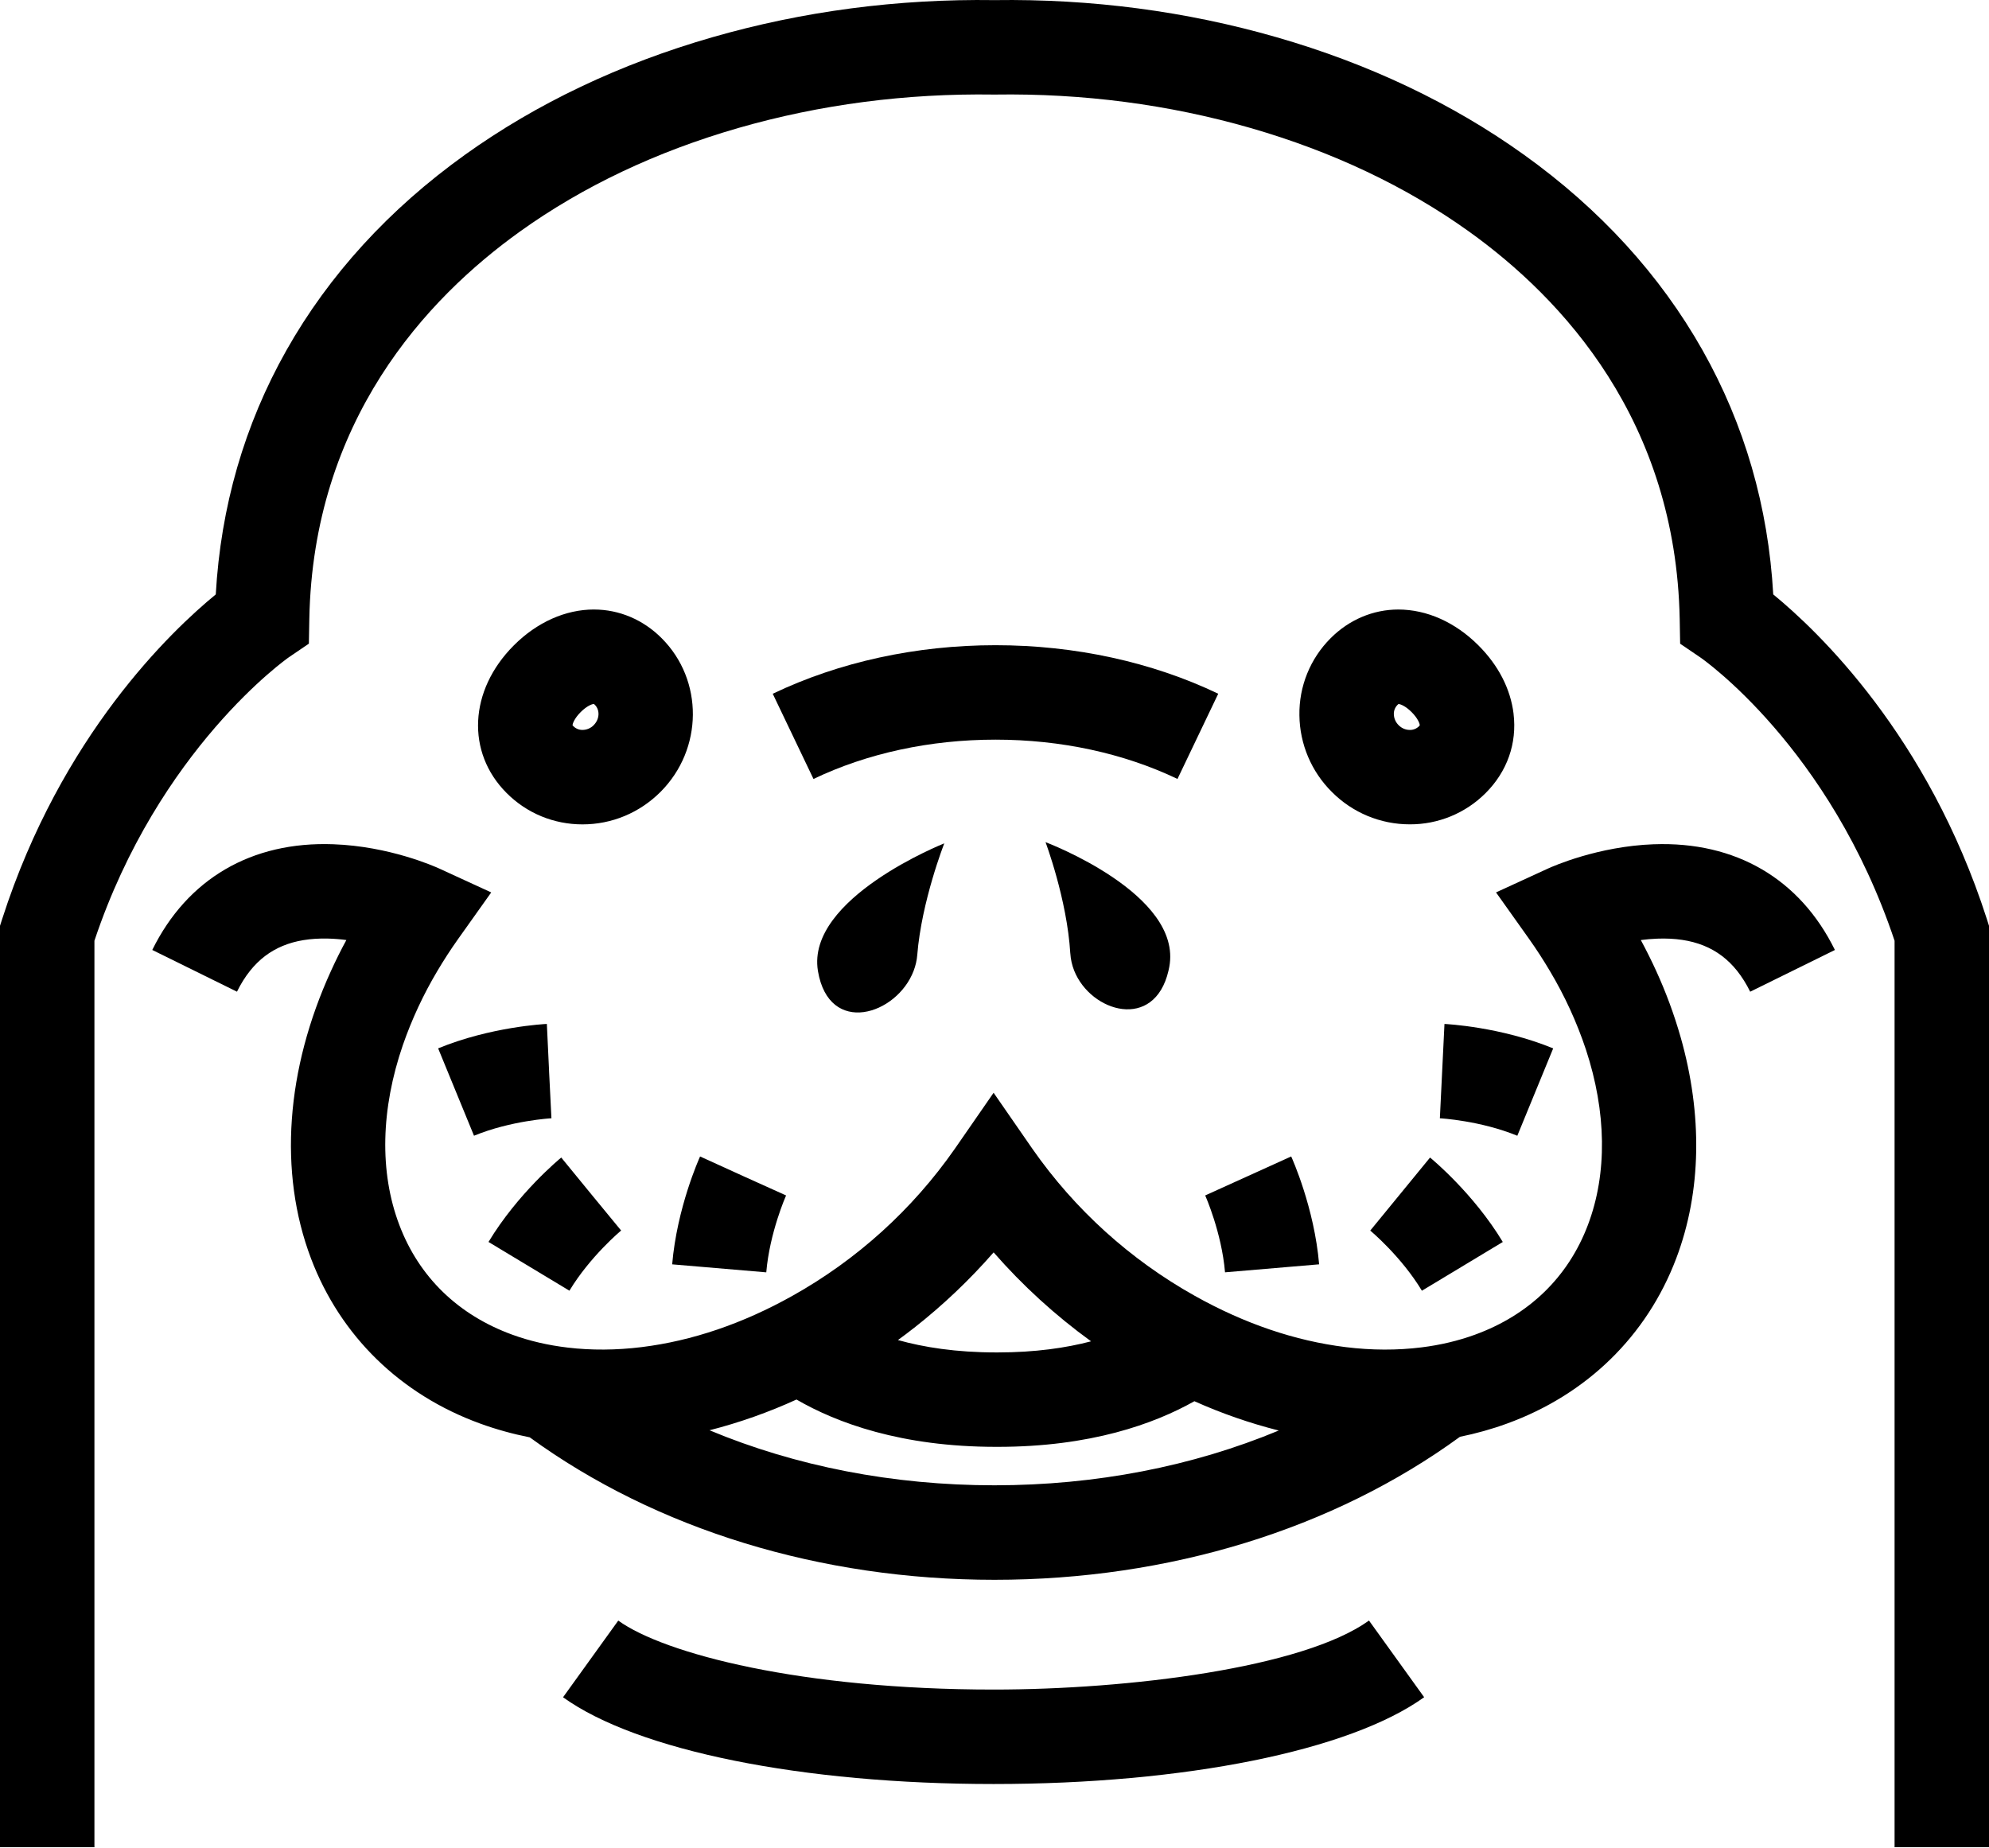
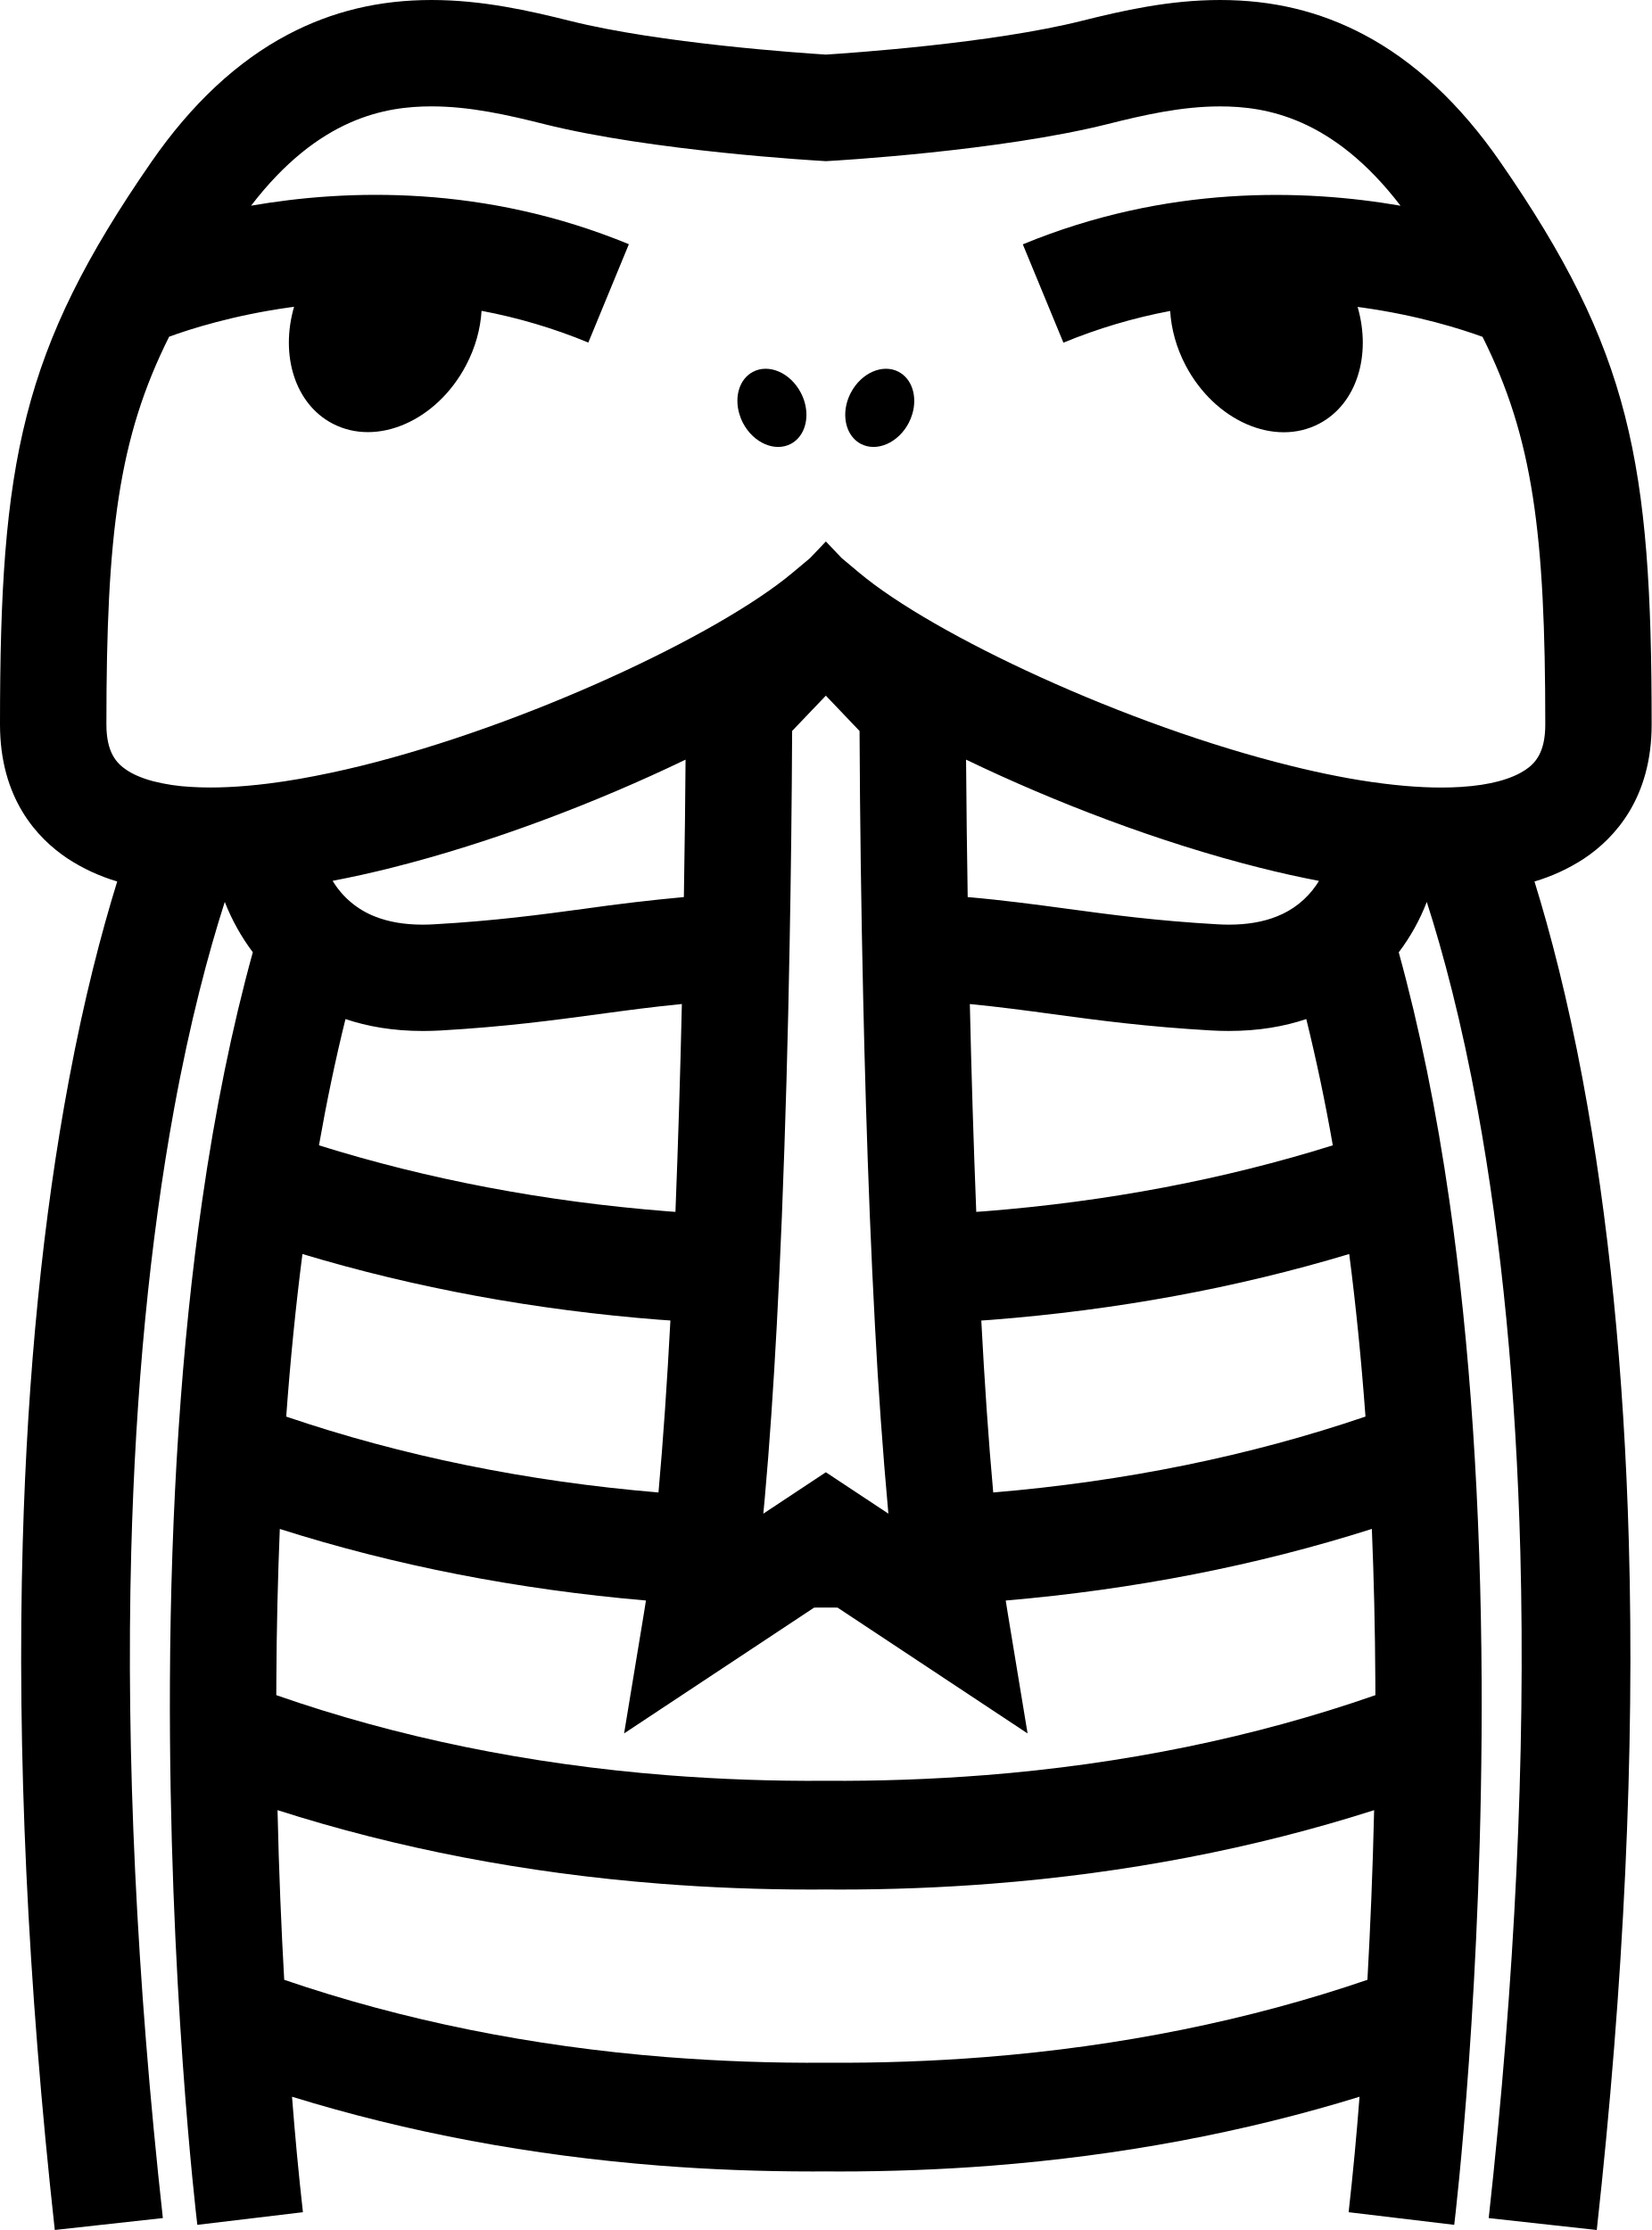
- <svg xmlns="http://www.w3.org/2000/svg" viewBox="0 0 90.784 84.321">
-   <path d="M27.113 27.822c-1.303 0-2.602.58-3.658 1.636-2.05 2.05-2.188 4.885-.33 6.743.92.922 2.15 1.43 3.462 1.43 1.34 0 2.604-.527 3.56-1.482 1.95-1.95 1.973-5.1.05-7.02-.84-.842-1.936-1.306-3.084-1.306zm-.014 5.28a.72.72 0 0 1-.512.217.572.572 0 0 1-.457-.216c.008-.068.08-.304.374-.598.288-.288.52-.365.598-.373a.45.45 0 0 1 .05.042c.24.242.216.657-.053.926zM69.084 32.58c-.138-1.13-.692-2.21-1.604-3.12-1.055-1.056-2.354-1.637-3.657-1.637-1.148 0-2.244.464-3.086 1.306a4.86 4.86 0 0 0-1.428 3.527 5.01 5.01 0 0 0 1.48 3.493 5.004 5.004 0 0 0 3.558 1.48 4.86 4.86 0 0 0 3.462-1.427c.986-.986 1.438-2.272 1.274-3.622zm-4.32.574a.575.575 0 0 1-.415.166.718.718 0 0 1-.512-.218.726.726 0 0 1-.218-.502.572.572 0 0 1 .215-.466c.076.007.31.084.598.373.294.294.366.53.373.598-.007.01-.02.026-.043.05zM65.003 77.474l-2.518-3.5c-3.007 2.165-10.99 3.15-17.133 3.15-8.764 0-15.025-1.63-17.133-3.148l-2.52 3.5c3.396 2.442 10.926 3.96 19.65 3.96 8.728 0 16.258-1.52 19.653-3.962zM75.487 38.538c-2.552.093-4.612 1.008-4.84 1.112l-2.364 1.086 1.507 2.12c.342.482.656.968.947 1.46a18.227 18.227 0 0 1 1.65 3.596c.932 2.838.988 5.638.088 8.01-.9 2.375-2.686 4.106-5.16 5.006-.76.276-1.576.47-2.433.576-1.103.138-2.27.136-3.466-.012-2.3-.284-4.614-1.07-6.878-2.338a22.334 22.334 0 0 1-7.417-6.715l-1.77-2.557-1.77 2.557a22.334 22.334 0 0 1-7.417 6.715c-2.264 1.267-4.578 2.054-6.878 2.338-1.16.143-2.297.15-3.372.022-.89-.105-1.74-.3-2.526-.587-2.474-.9-4.26-2.632-5.16-5.007-.923-2.43-.84-5.312.163-8.225a18.44 18.44 0 0 1 1.576-3.38c.29-.49.605-.977.947-1.458l1.507-2.12-2.365-1.087c-.227-.104-2.287-1.02-4.84-1.112-3.734-.138-6.666 1.577-8.266 4.825l3.866 1.905c.177-.36.375-.675.596-.952.826-1.035 1.974-1.507 3.545-1.473.292.007.578.03.852.067-.253.466-.486.935-.7 1.406-2.05 4.49-2.412 9.182-.912 13.135 1.34 3.533 4.08 6.207 7.716 7.53.733.267 1.49.476 2.266.63 5.775 4.2 13.265 6.503 21.212 6.503 7.962 0 15.466-2.313 21.246-6.528.736-.15 1.455-.35 2.152-.605 3.636-1.323 6.376-3.997 7.716-7.53 1.165-3.07 1.204-6.59.203-10.112v-.005h-.002a21.31 21.31 0 0 0-1.114-3.017c-.215-.47-.448-.94-.7-1.406.242-.032.493-.054.75-.064 1.62-.06 2.802.412 3.646 1.47.22.277.42.594.596.952l3.867-1.905c-1.598-3.248-4.533-4.963-8.266-4.825zM41.73 60.608a26.797 26.797 0 0 0 3.622-3.44 26.735 26.735 0 0 0 4.448 4.06c-1.136.298-2.543.507-4.26.507h-.072c-1.83 0-3.31-.236-4.483-.565.252-.184.5-.37.744-.563zM45.39 67.8c-4.633 0-9.074-.87-13.006-2.512a23.56 23.56 0 0 0 3.97-1.403c1.83 1.06 4.772 2.16 9.113 2.16h.072c4.235 0 7.14-1.048 8.977-2.083a23.488 23.488 0 0 0 3.85 1.338c-3.926 1.634-8.356 2.5-12.978 2.5z" />
-   <path d="M37.332 44.315c0 .005 0 .01.002.015.507 2.987 3.602 2.002 4.367-.015.087-.228.145-.468.165-.718.196-2.463 1.234-5.1 1.234-5.1s-6.31 2.5-5.768 5.818zM48.852 43.515c.017.28.08.55.18.8.765 1.9 3.658 2.75 4.3 0 .013-.056.026-.113.037-.173.63-3.34-5.648-5.7-5.648-5.7s.984 2.615 1.13 5.073z" />
-   <path d="M80.936 27.134c-.226-4.003-1.31-7.75-3.227-11.147-1.94-3.436-4.683-6.44-8.153-8.925C66.287 4.72 62.49 2.915 58.27 1.7 54.147.513 49.815-.058 45.392.005 40.97-.058 36.637.513 32.514 1.7c-4.22 1.215-8.017 3.02-11.287 5.362-3.47 2.487-6.213 5.49-8.152 8.925-1.918 3.398-3 7.144-3.227 11.147-2.05 1.68-7.053 6.448-9.744 14.803L0 42.26v42.06h4.31V42.942c2.93-8.76 8.81-12.896 8.865-12.933l.923-.628.02-1.116c.17-9.055 5.326-14.624 9.62-17.7 2.87-2.057 6.224-3.646 9.97-4.725C37.43 4.77 41.35 4.257 45.36 4.316h.064c4.008-.06 7.93.454 11.653 1.526 3.745 1.08 7.1 2.67 9.97 4.725 4.293 3.077 9.448 8.646 9.62 17.7l.02 1.117.923.627c.06.04 5.91 4.093 8.864 12.932V84.32h4.31V42.26l-.103-.323c-2.69-8.355-7.693-13.122-9.744-14.803z" />
-   <path d="M25.062 48.893l-.102-2.153c-.104.005-2.565.13-4.962 1.115l1.637 3.988c1.69-.693 3.516-.796 3.534-.797l-.108-2.153zM28.35 56.17l-1.368-1.663-1.365-1.668c-.08.065-1.98 1.633-3.32 3.853l3.693 2.225c.943-1.564 2.347-2.736 2.36-2.747zM31.954 52.79c-.043.094-1.054 2.34-1.274 4.924l4.295.365c.154-1.82.897-3.493.904-3.51l-1.964-.886-1.962-.894zM70.892 47.856c-2.398-.984-4.86-1.11-4.962-1.115l-.21 4.306c.02 0 1.846.104 3.535.797l1.637-3.987zM62.543 56.174c.014.01 1.415 1.18 2.357 2.744l3.692-2.225c-1.338-2.22-3.24-3.788-3.32-3.854l-2.73 3.334zM55.01 54.57c.007.017.75 1.688.904 3.508l4.295-.365c-.22-2.583-1.232-4.83-1.275-4.924l-3.925 1.78zM45.437 29.452c-3.62 0-7.136.766-10.167 2.216l1.86 3.89c2.454-1.175 5.326-1.795 8.307-1.795 2.98 0 5.853.62 8.307 1.794l1.86-3.89c-3.03-1.45-6.547-2.215-10.167-2.215z" />
+ <svg xmlns="http://www.w3.org/2000/svg" viewBox="0 0 68.226 92.117">
+   <path d="M65.376 44.587c-.627-3.338-1.33-6.045-1.99-8.174a7.777 7.777 0 0 0 2.053-.95c1.27-.85 2.787-2.5 2.787-5.536 0-10.832-.862-15.45-6.254-23.238-1.657-2.395-3.557-4.167-5.647-5.266C54.506.464 52.566 0 50.396 0 48.3 0 46.35.444 44.69.86c-3.716.933-9.56 1.33-10.576 1.395-1.017-.064-6.86-.462-10.575-1.394C21.875.445 19.926 0 17.83 0c-2.17 0-4.11.465-5.93 1.423-2.09 1.1-3.99 2.87-5.646 5.265C.862 14.476 0 19.095 0 29.926c0 3.037 1.516 4.687 2.788 5.536a7.777 7.777 0 0 0 2.054.95c-.66 2.13-1.365 4.836-1.99 8.174C1.78 50.282 1.138 56.708.94 63.683c-.247 8.675.2 18.24 1.323 28.433l4.464-.492C5.64 81.764 5.2 72.514 5.42 64.13c.176-6.7.772-12.864 1.77-18.32.663-3.624 1.42-6.45 2.095-8.554a8.81 8.81 0 0 0 1.158 2.08c-.858 3.11-1.558 6.542-2.094 10.274-.85 5.907-1.296 12.592-1.33 19.87-.056 12.355 1.083 22.02 1.132 22.424l4.362-.522a135.46 135.46 0 0 1-.45-4.77c4.775 1.475 9.874 2.43 15.203 2.847 2.07.16 4.18.24 6.314.24.178 0 .355-.002.532-.003.177 0 .355.004.53.004 2.136 0 4.244-.08 6.315-.24 5.33-.417 10.428-1.373 15.202-2.848a135.154 135.154 0 0 1-.45 4.77l4.362.522c.05-.405 1.188-10.07 1.132-22.424-.033-7.278-.48-13.962-1.33-19.868-.537-3.732-1.237-7.164-2.094-10.273a8.516 8.516 0 0 0 1.158-2.082c.676 2.103 1.432 4.93 2.095 8.554 1 5.456 1.594 11.62 1.77 18.32.22 8.384-.22 17.634-1.307 27.494l4.464.492c1.124-10.19 1.57-19.757 1.324-28.433-.196-6.976-.84-13.4-1.908-19.098zm-8.89 37.195c-4.9 1.677-10.21 2.75-15.804 3.193-2.15.17-4.343.247-6.57.232a77.2 77.2 0 0 1-6.567-.232c-5.595-.442-10.904-1.516-15.805-3.193-.118-2.102-.22-4.466-.276-7.008 4.947 1.583 10.25 2.604 15.805 3.038 2.07.162 4.178.242 6.313.242.177 0 .354-.003.53-.004.178 0 .356.004.532.004 2.135 0 4.243-.08 6.314-.242 5.554-.433 10.857-1.455 15.804-3.038-.058 2.542-.16 4.906-.277 7.008zm-15.804-8.454a77.22 77.22 0 0 1-6.57.233 76.786 76.786 0 0 1-6.567-.232c-5.72-.452-11.14-1.563-16.132-3.305 0-.19 0-.383.002-.576.01-2.157.06-4.255.143-6.29 4.745 1.51 9.818 2.5 15.124 2.956-.027.177-.054.35-.082.52l-.82 4.97 7.85-5.197.483-.003.484.003 7.85 5.198-.82-4.97a38.65 38.65 0 0 1-.083-.52c5.306-.456 10.378-1.448 15.124-2.958.085 2.036.133 4.134.144 6.29 0 .194 0 .386.002.577-4.992 1.742-10.413 2.853-16.132 3.305zM14.27 42.095c.907.306 1.965.493 3.2.493.236 0 .48-.007.722-.02 2.698-.156 4.646-.42 6.53-.674 1.122-.152 2.218-.3 3.444-.42a513.417 513.417 0 0 1-.265 8.586c-.118-.01-.237-.017-.355-.026-5.053-.4-9.873-1.315-14.37-2.723.322-1.83.687-3.57 1.095-5.215zm-.528-5.71a42.714 42.714 0 0 0 2.452-.544c4.122-1.036 8.466-2.698 12.125-4.462-.01 1.37-.03 3.34-.07 5.677a84.65 84.65 0 0 0-4.118.485c-1.802.243-3.664.495-6.194.64a8.36 8.36 0 0 1-.47.015c-.762 0-1.42-.113-1.986-.34a3.533 3.533 0 0 1-1.74-1.47zm13.526 18.132l.425.03c-.134 2.52-.297 4.942-.493 7.104-5.436-.455-10.6-1.508-15.377-3.134.17-2.335.395-4.576.67-6.716 4.65 1.4 9.604 2.314 14.775 2.717zm4.263 8.01l.06-.638c.198-2.198.36-4.63.496-7.144.08-1.477.148-2.984.21-4.488a509.257 509.257 0 0 0 .32-11.23 616.056 616.056 0 0 0 .104-8.833l1.393-1.458 1.392 1.46a615.813 615.813 0 0 0 .15 11.03c.062 2.827.15 5.926.276 9.032.062 1.505.13 3.01.21 4.488a201.144 201.144 0 0 0 .555 7.78l-.936-.62-1.647-1.09-1.646 1.09-.936.62zm9.152-12.493c-.118.01-.237.017-.356.026a502.918 502.918 0 0 1-.265-8.585c1.227.12 2.323.267 3.446.42 1.884.254 3.832.517 6.53.672.243.014.486.02.722.02 1.234 0 2.292-.186 3.2-.492a78.495 78.495 0 0 1 1.095 5.216c-4.5 1.41-9.318 2.325-14.37 2.724zm15.05 1.766c.277 2.14.5 4.38.672 6.716-4.777 1.626-9.94 2.68-15.377 3.135-.197-2.16-.36-4.582-.493-7.102l.425-.03c5.17-.404 10.122-1.317 14.773-2.718zm-1.36-15.24a3.533 3.533 0 0 1-1.63 1.296c-.564.226-1.224.34-1.985.34-.153 0-.31-.006-.47-.015-2.53-.145-4.393-.396-6.195-.64-1.283-.173-2.59-.35-4.12-.485a644.718 644.718 0 0 1-.067-5.677c3.66 1.764 8.004 3.427 12.125 4.463.83.21 1.65.392 2.452.546a2.79 2.79 0 0 1-.11.173zm8.626-4.75c-.236.157-.588.328-1.105.465-.41.108-.92.194-1.56.233-.246.015-.51.024-.794.024h-.002c-.473 0-.968-.023-1.482-.067a23.462 23.462 0 0 1-.905-.096 27.54 27.54 0 0 1-1.922-.31c-.62-.12-1.25-.26-1.893-.42-6.844-1.685-14.768-5.405-17.842-7.978l-.725-.607-.44-.462-.214-.225-.214.225-.44.462-.725.607c-3.074 2.573-11 6.293-17.842 7.98a39.232 39.232 0 0 1-2.516.532 27.5 27.5 0 0 1-1.3.195c-.306.038-.608.07-.904.095-.514.044-1.01.067-1.483.067h-.003c-.285 0-.548-.008-.794-.024a8.02 8.02 0 0 1-1.56-.233c-.517-.137-.87-.308-1.105-.466-.412-.276-.834-.716-.834-1.884 0-7.874.5-11.838 2.592-16.015.856-.312 2.643-.885 4.988-1.212l.172-.023c-.577 1.99.03 4.005 1.585 4.822 1.84.968 4.31-.108 5.518-2.403.388-.737.597-1.51.642-2.252a22.36 22.36 0 0 1 4.41 1.31l1.675-4.062C20.03 7.637 14.37 7.803 10.372 8.496c2.806-3.66 5.577-4.102 7.457-4.102 1.596 0 3.167.36 4.64.73 4.466 1.12 11.263 1.51 11.55 1.527l.093.006.093-.005c.287-.015 7.083-.407 11.55-1.527 1.473-.37 3.043-.73 4.64-.73 1.88 0 4.652.444 7.458 4.103-3.997-.692-9.658-.858-15.603 1.595l1.677 4.062a22.427 22.427 0 0 1 4.41-1.31c.045.743.254 1.516.64 2.253 1.208 2.294 3.677 3.37 5.517 2.403 1.555-.818 2.162-2.833 1.586-4.822l.172.023c2.345.326 4.132.9 4.988 1.212 2.09 4.177 2.592 8.14 2.592 16.015 0 1.167-.42 1.607-.834 1.882z" />
+   <path d="M37.123 15.36c-.66-.347-1.543.04-1.975.86-.29.55-.3 1.158-.08 1.603.11.218.274.398.49.512.66.347 1.544-.04 1.977-.86a2.11 2.11 0 0 0 .154-.384c.206-.713-.01-1.437-.567-1.73zM31.103 15.36c-.558.293-.773 1.017-.565 1.73.038.13.088.26.154.385.432.822 1.317 1.207 1.976.86.217-.114.38-.294.49-.512.222-.445.21-1.052-.08-1.603-.43-.822-1.316-1.207-1.975-.86z" />
</svg>
